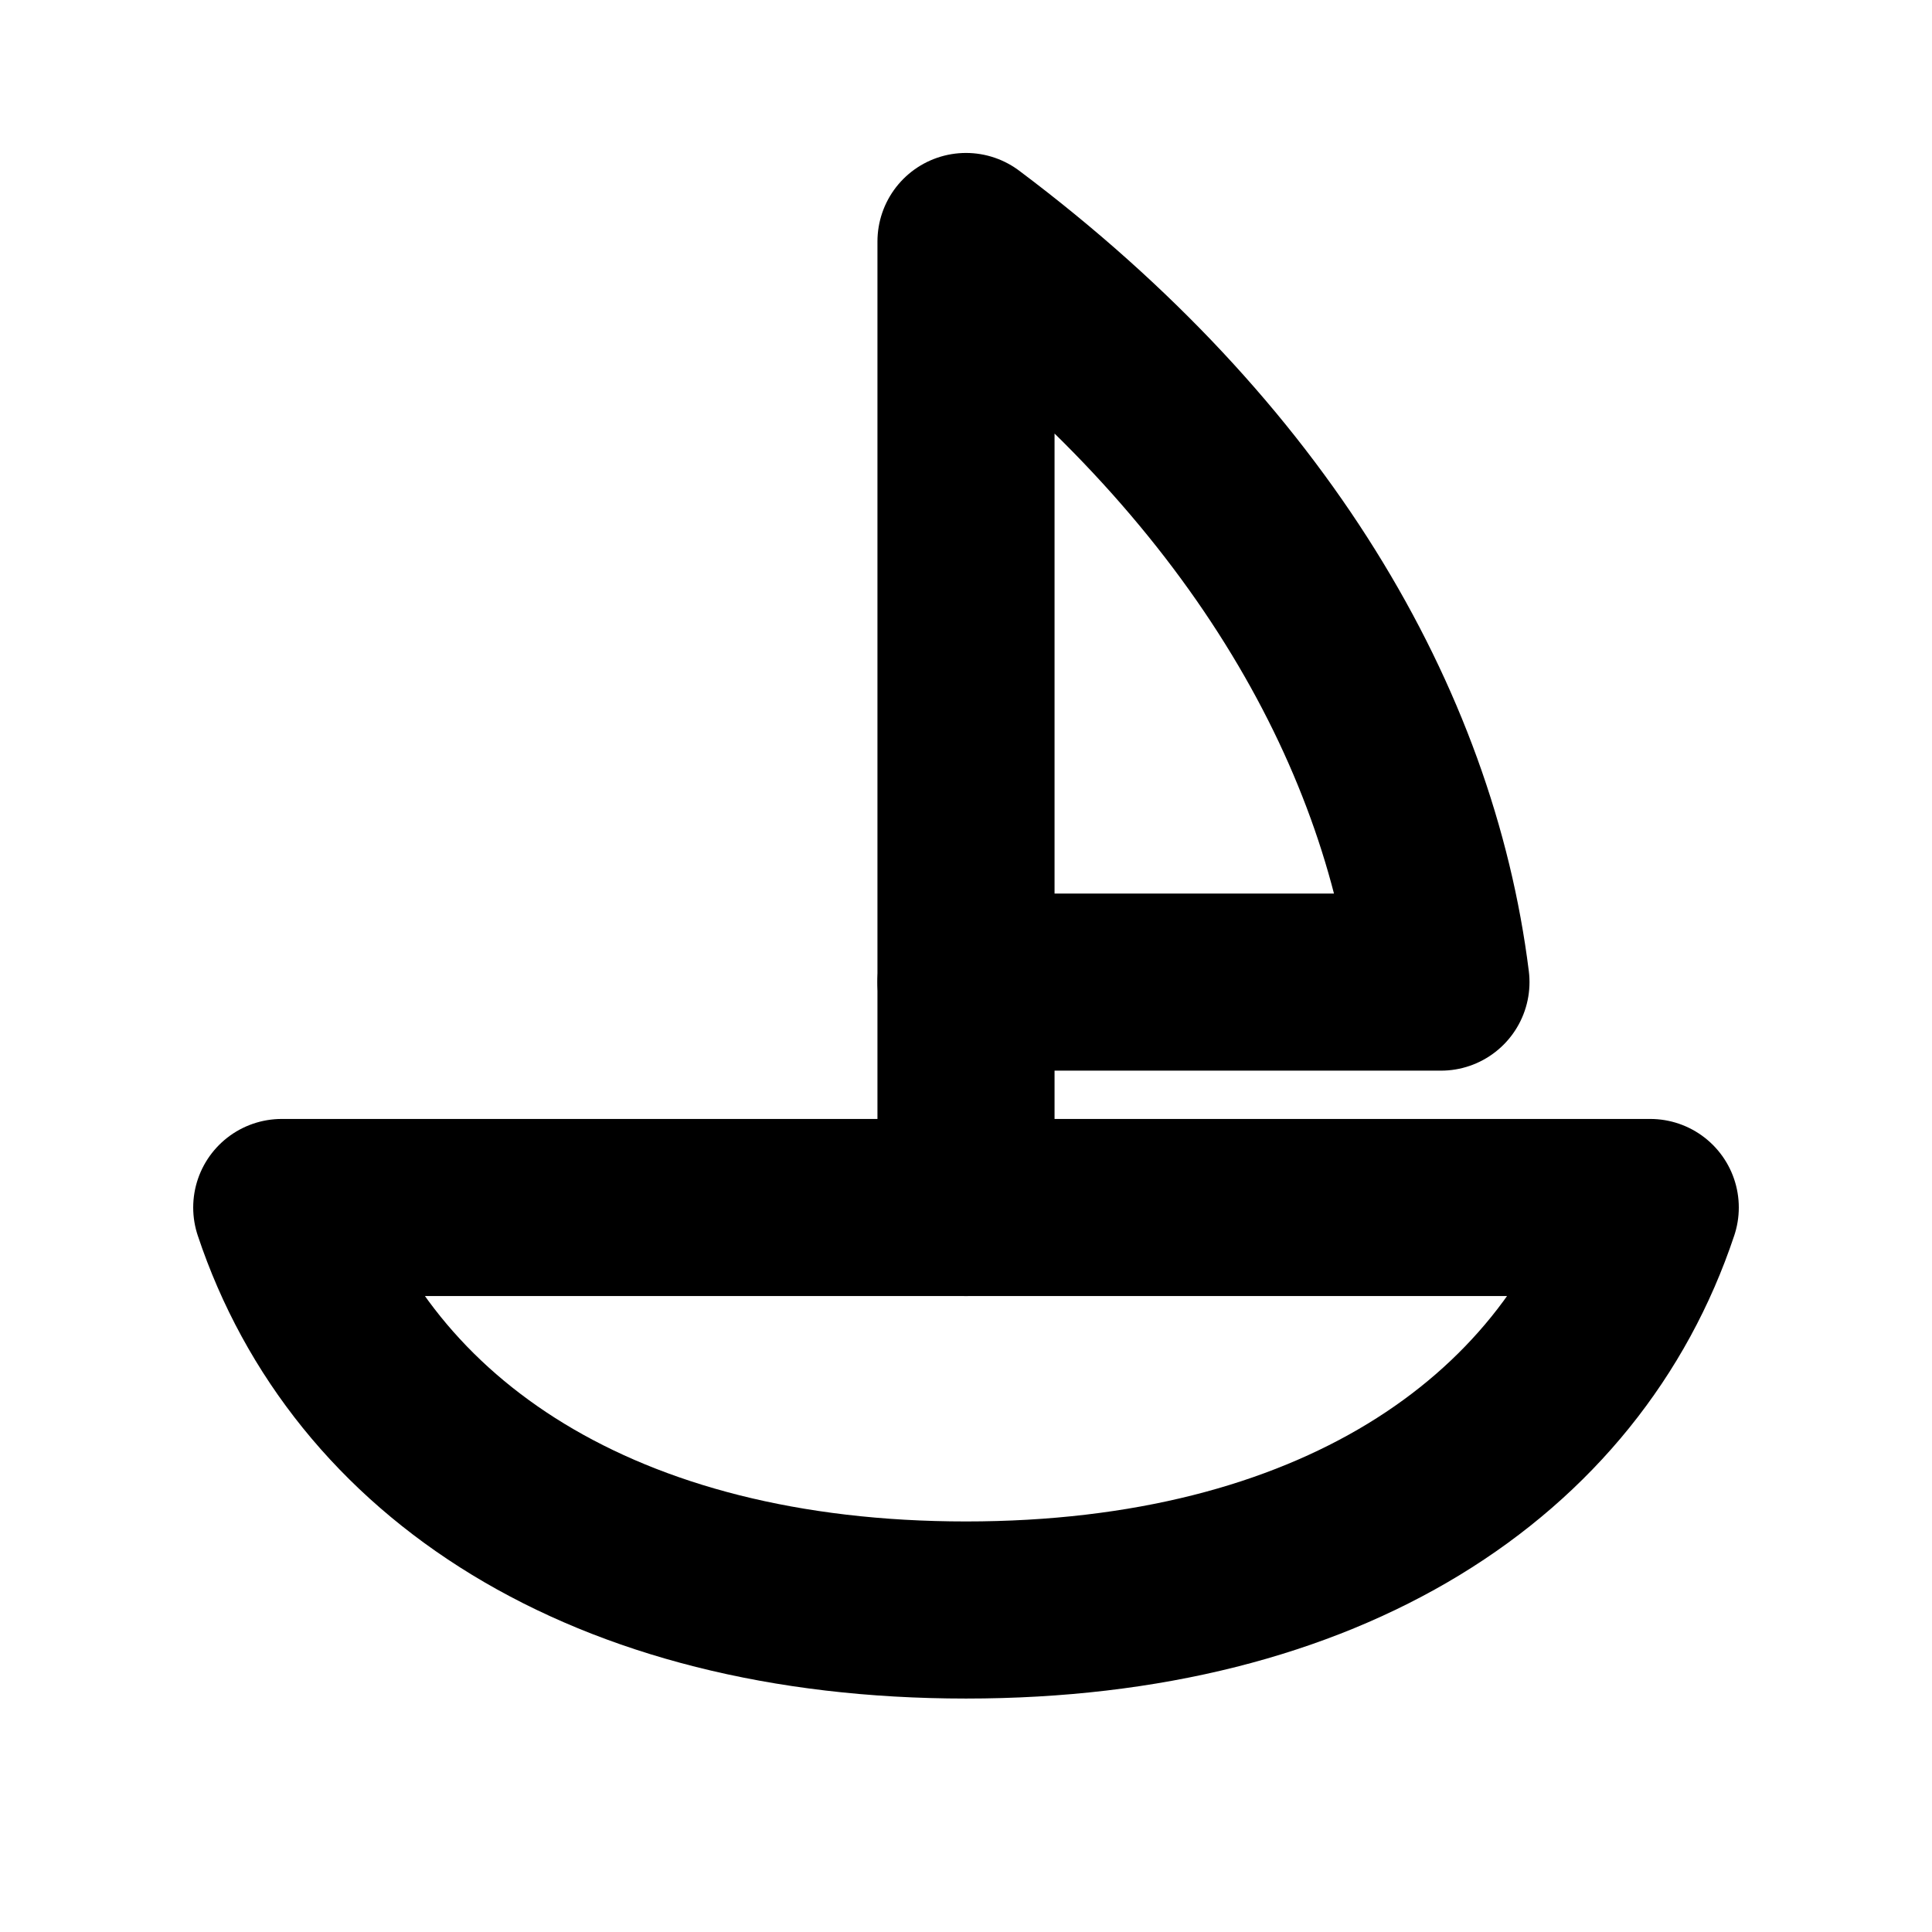
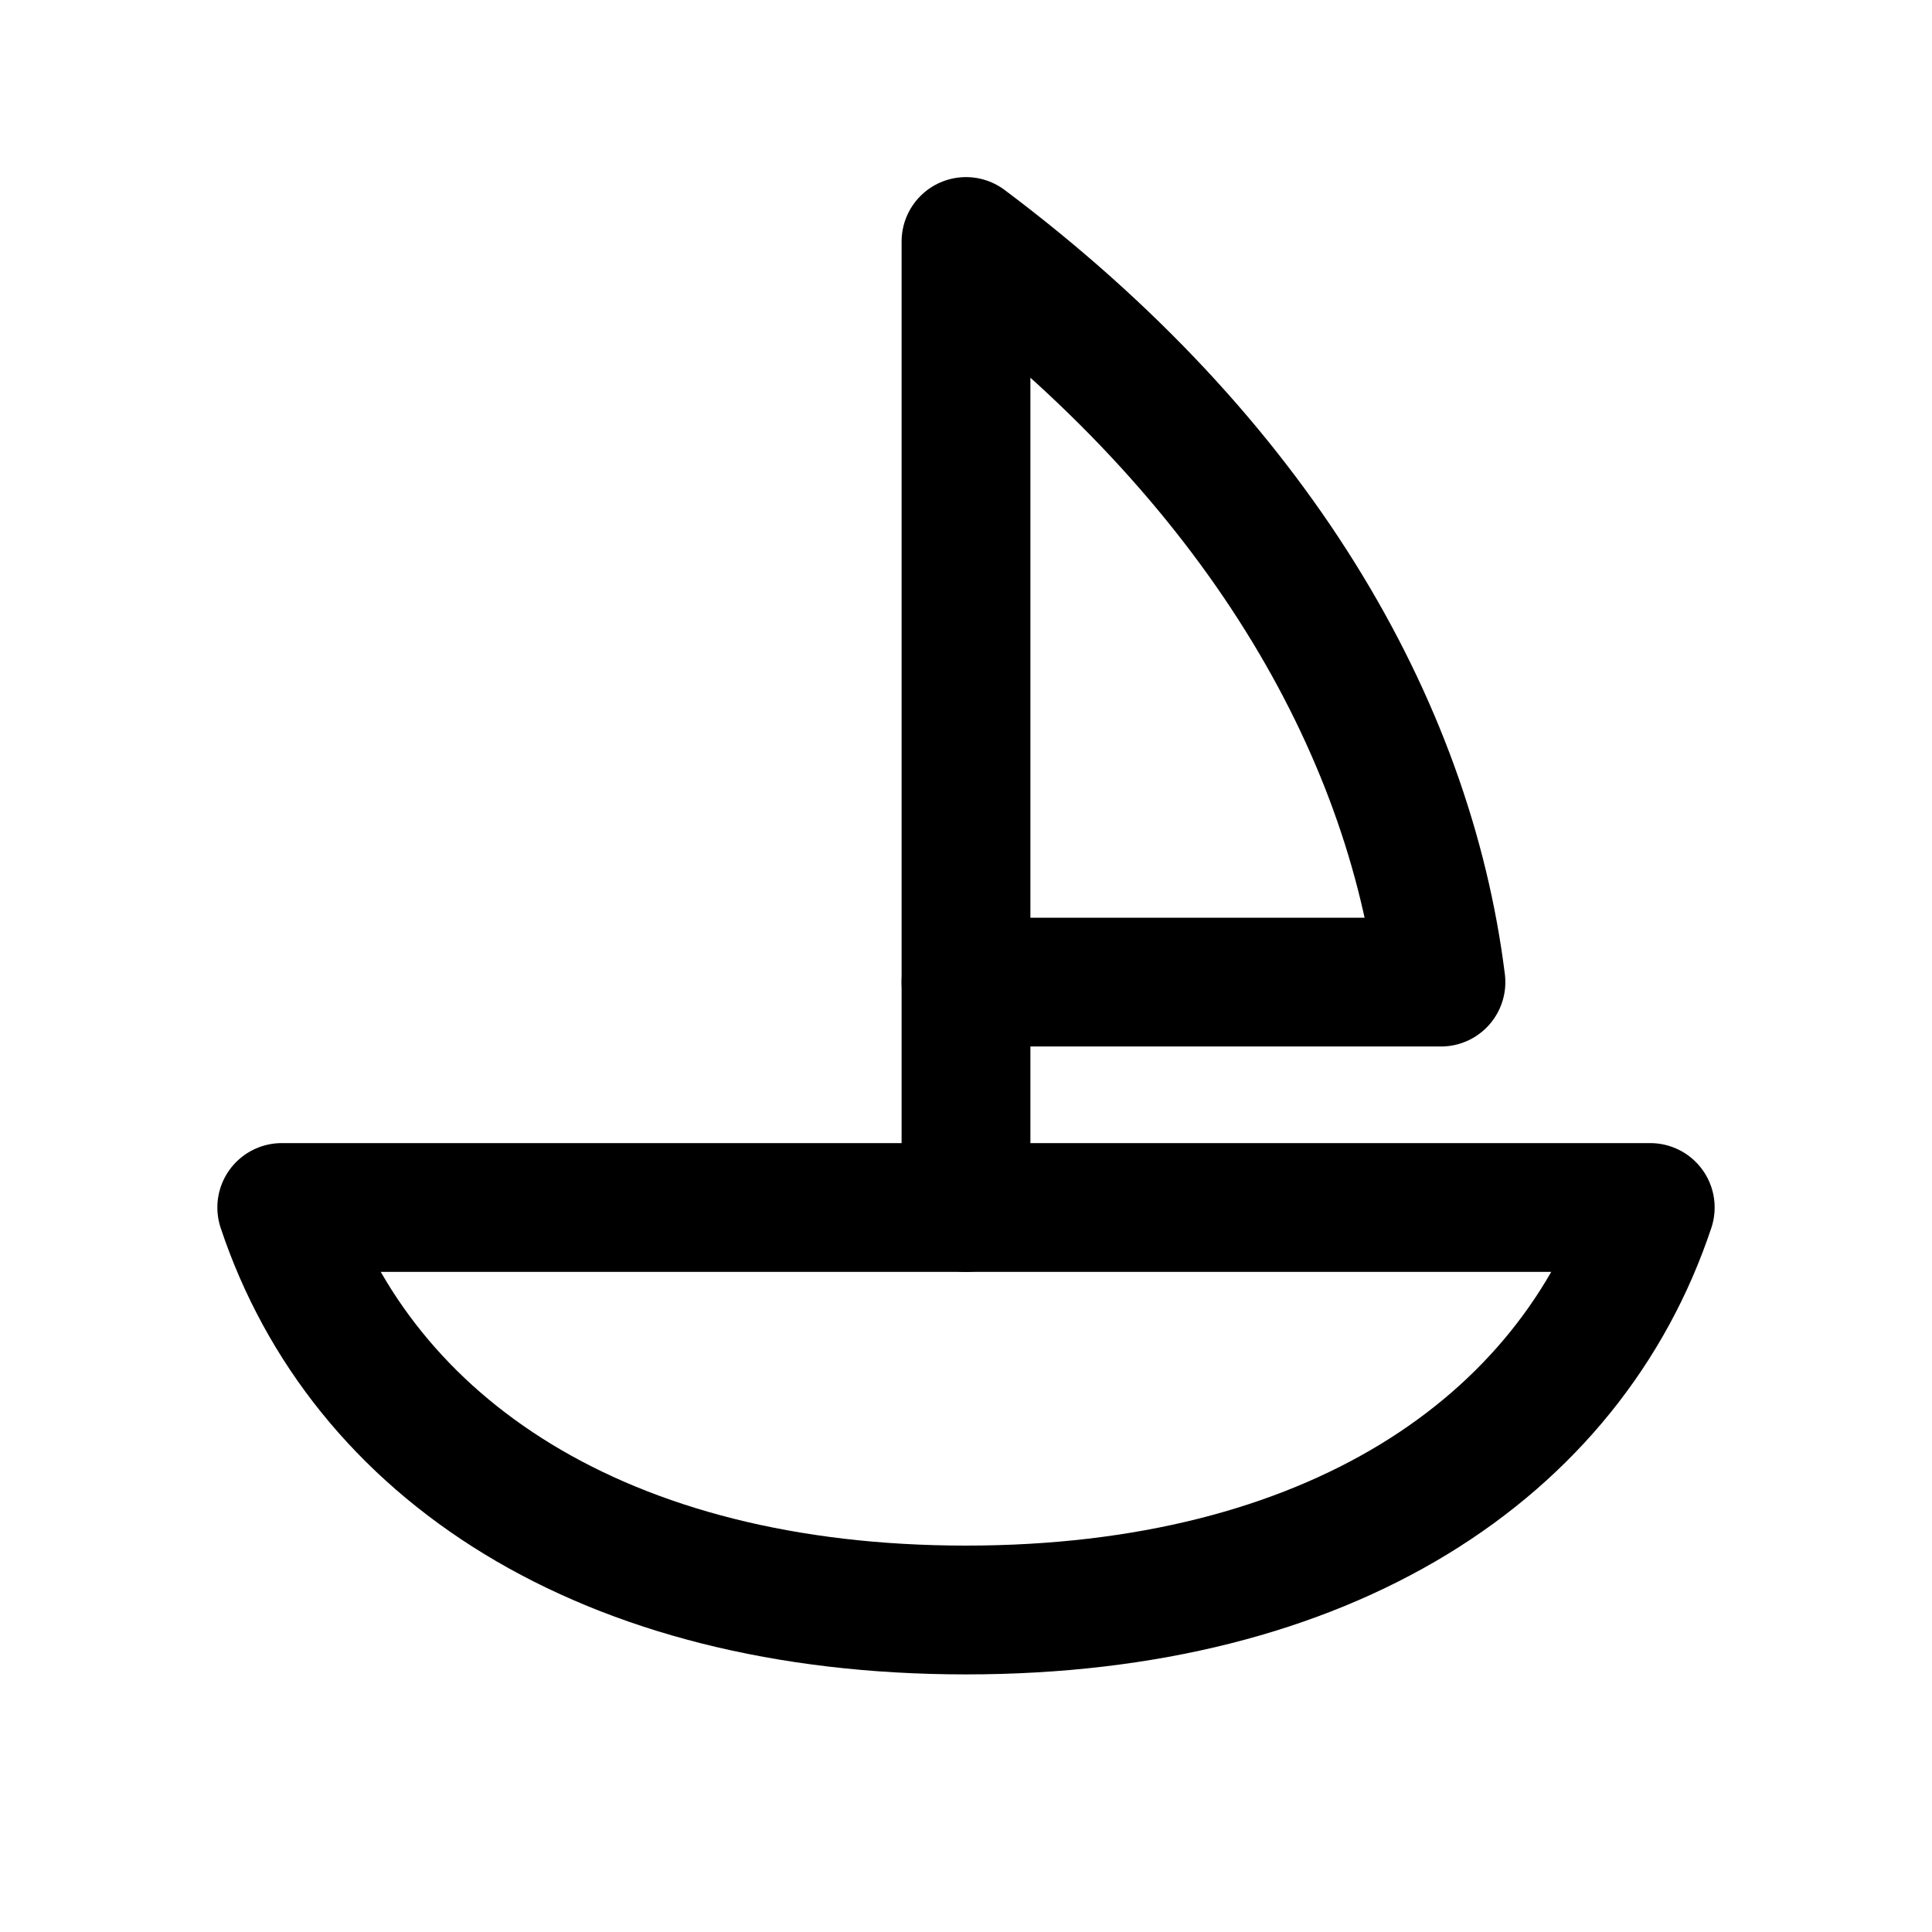
- <svg xmlns="http://www.w3.org/2000/svg" viewBox="0 0 24 24" fill="none" stroke="currentColor" stroke-width="2.2" stroke-linecap="round" stroke-linejoin="round">
+ <svg xmlns="http://www.w3.org/2000/svg" viewBox="0 0 24 24" fill="none" stroke="currentColor" stroke-width="1.6" stroke-linecap="round" stroke-linejoin="round">
  <path d="M12 3c3.6 2.7 5.5 6 5.9 9.2H12z" />
  <path d="M12 12.2V15" />
  <path d="M3.5 15h17c-1 3-4 5-8.5 5s-7.5-2-8.5-5z" />
</svg>
